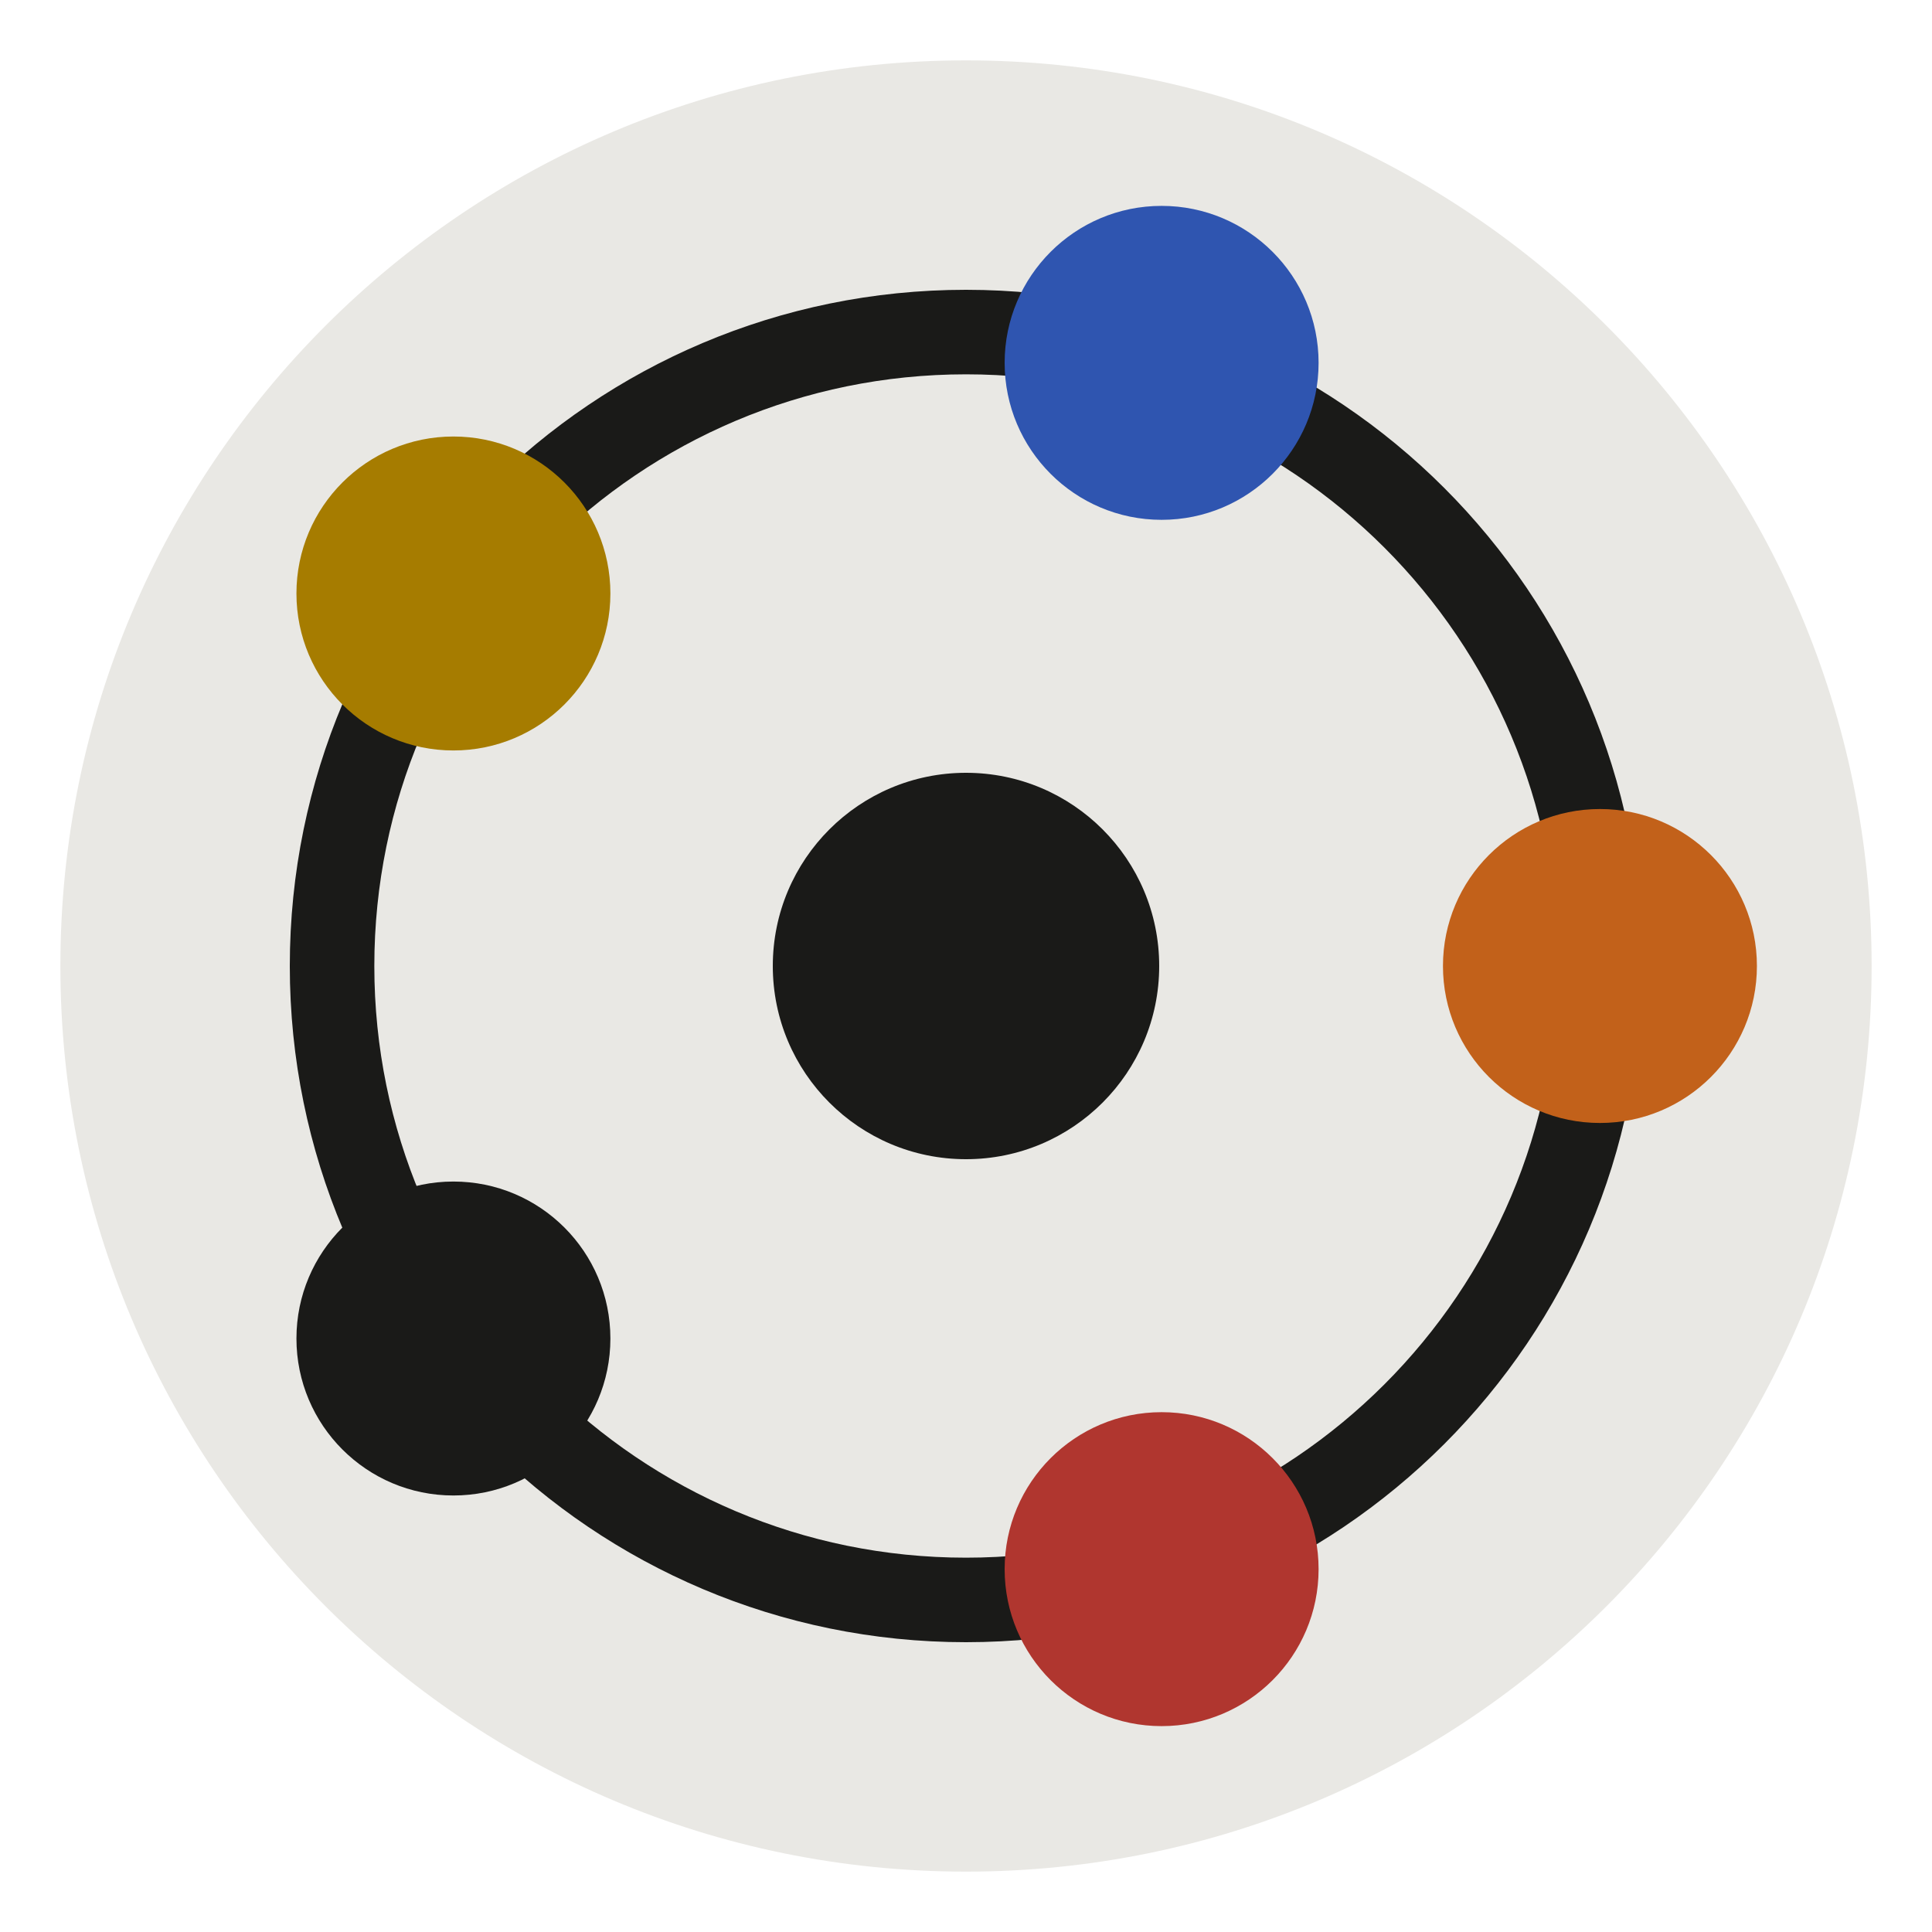
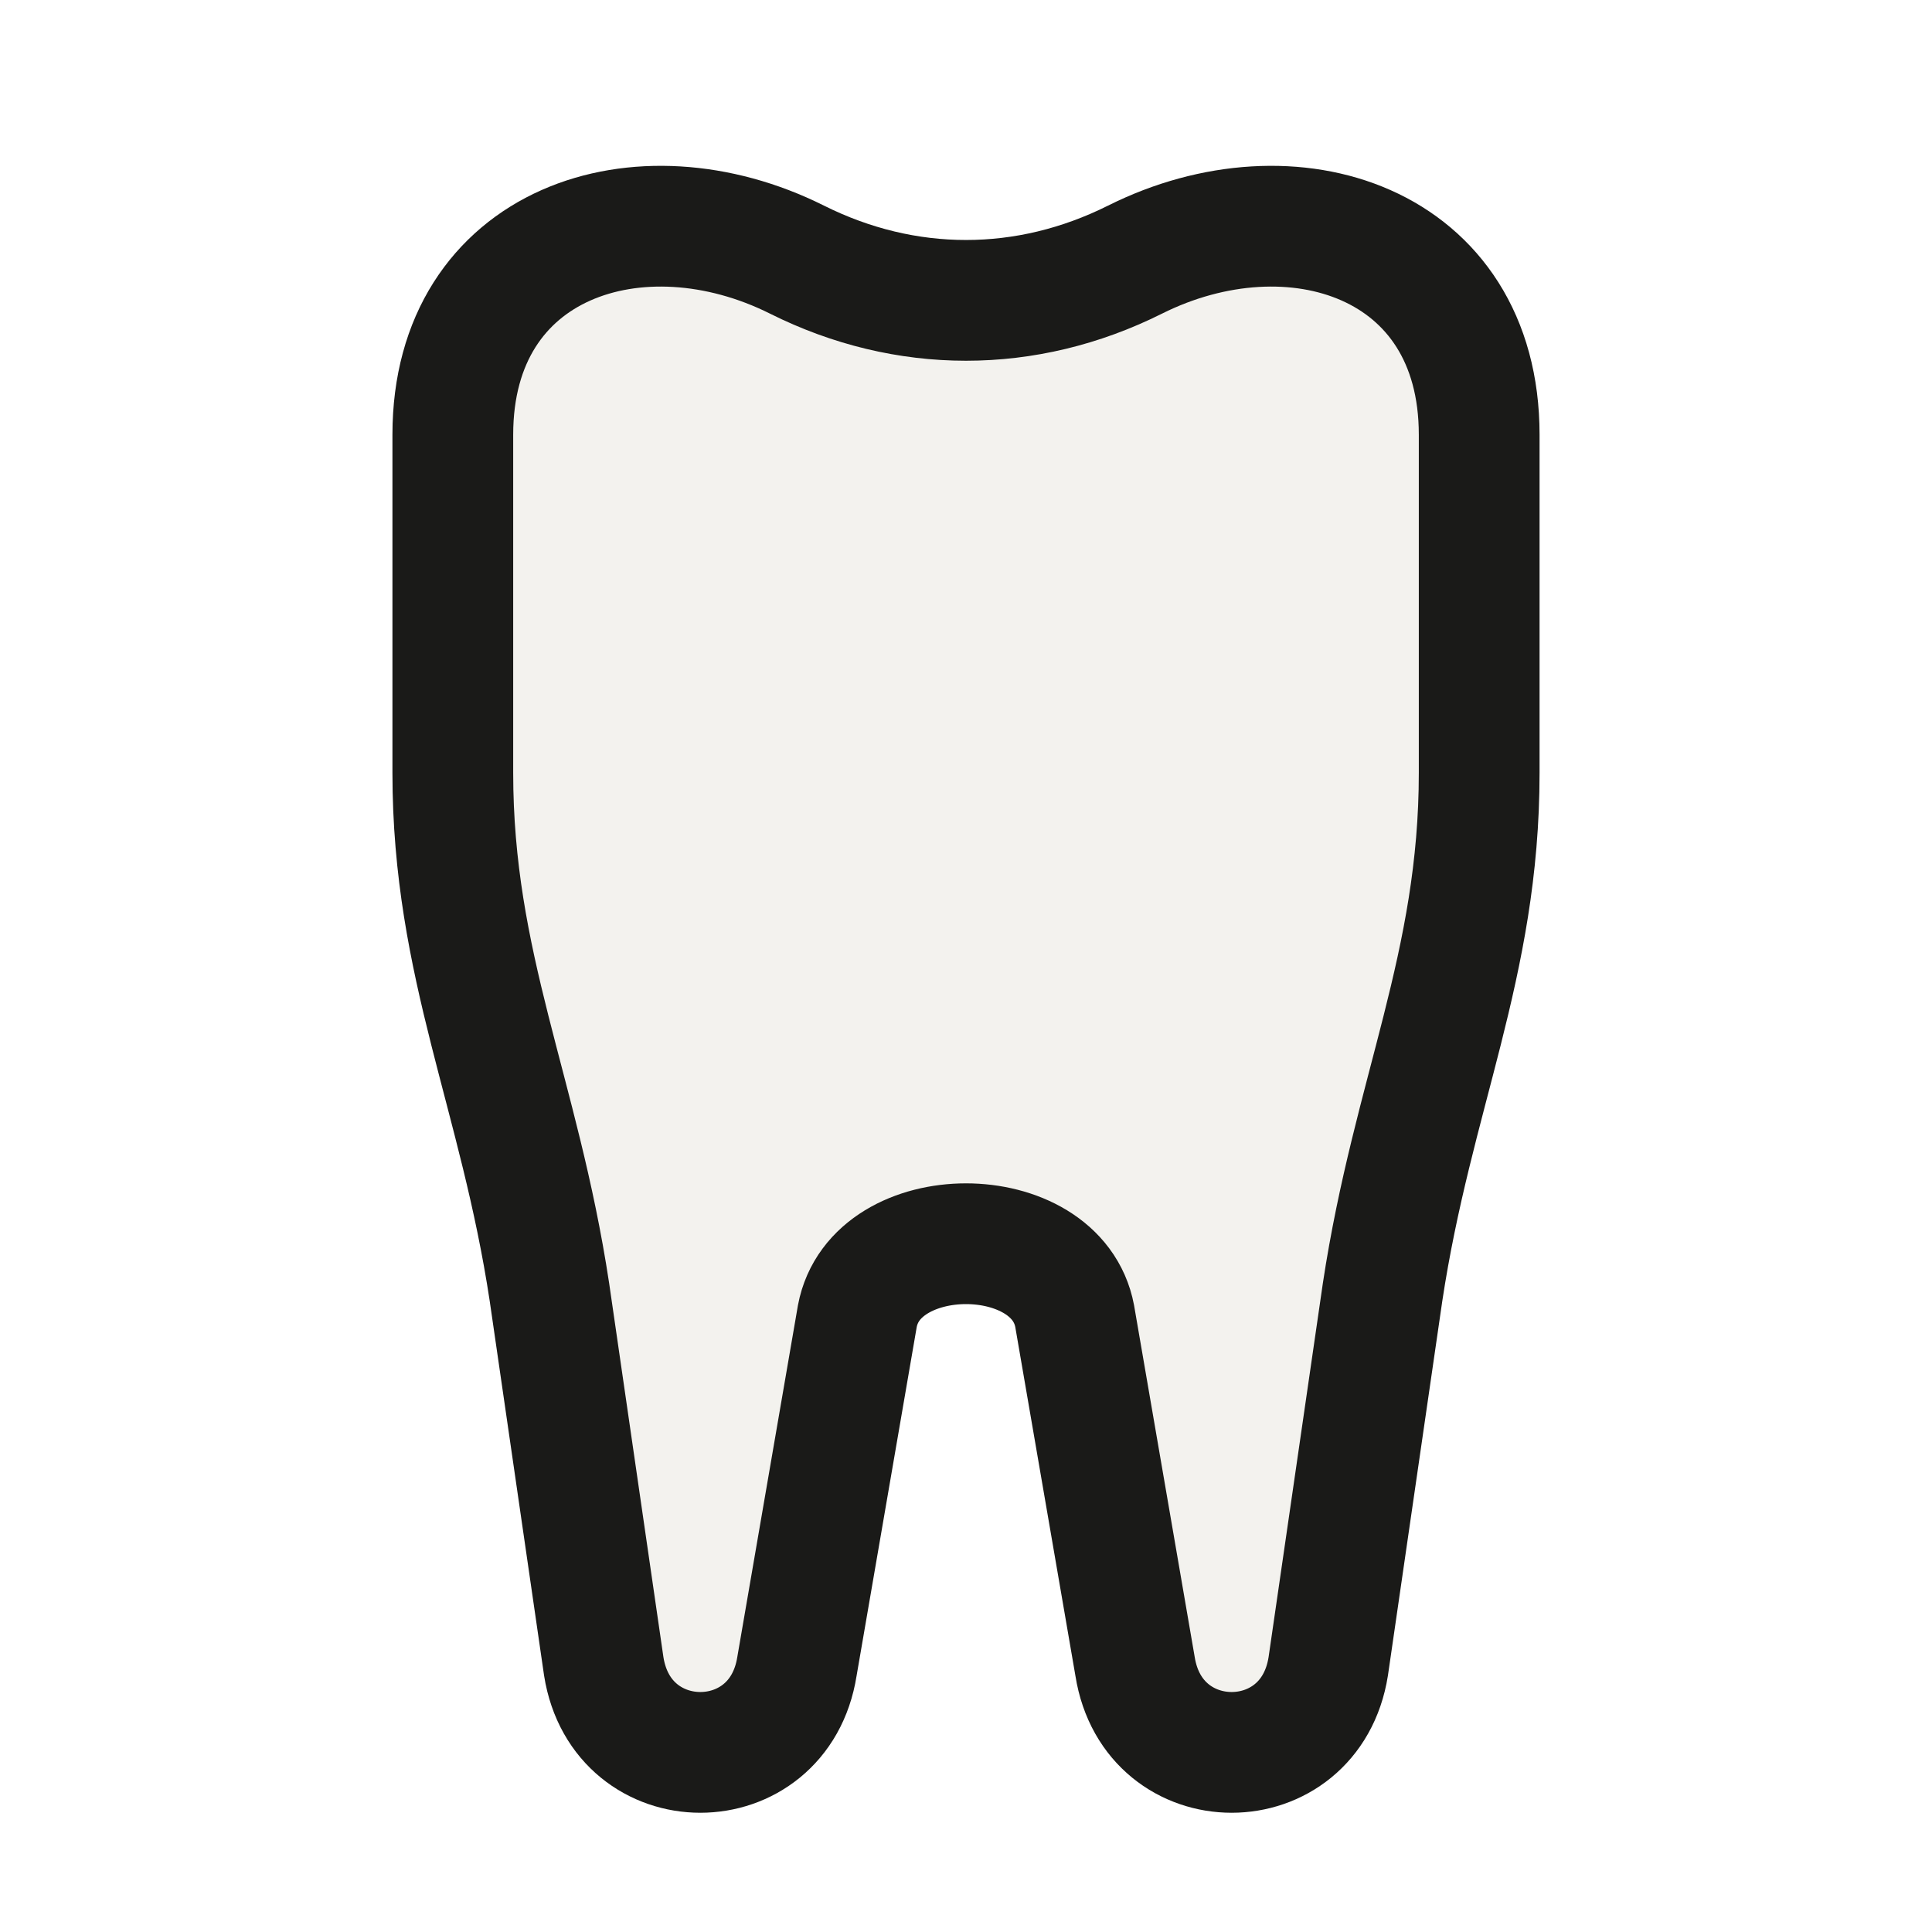
<svg xmlns="http://www.w3.org/2000/svg" viewBox="0 0 32 32">
-   <circle cx="16" cy="16" r="15" fill="#e9e8e4" />
-   <circle cx="16" cy="16" r="10.5" fill="none" stroke="#1a1a18" stroke-width="1.4" />
-   <circle cx="16" cy="16" r="3.2" fill="#1a1a18" />
-   <circle cx="26.5" cy="16" r="2.6" fill="#C2611A" />
-   <circle cx="19.24" cy="25.99" r="2.6" fill="#B0362F" />
-   <circle cx="7.51" cy="22.17" r="2.6" fill="#1A1A18" />
-   <circle cx="7.51" cy="9.83" r="2.6" fill="#A67C00" />
-   <circle cx="19.24" cy="6.01" r="2.6" fill="#2F55B0" />
+   <path d="M7.5 7.2C7.5 4 10.6 3 13.2 4.3c1.8.9 3.8.9 5.6 0C21.4 3 24.5 4 24.5 7.2v5.6c0 3.2-1.1 5.3-1.6 8.6l-.9 6.2c-.3 1.9-2.9 1.9-3.2 0l-1-5.8c-.3-1.6-3.3-1.6-3.6 0l-1 5.8c-.3 1.9-2.9 1.9-3.2 0l-.9-6.2c-.5-3.3-1.6-5.4-1.6-8.6z" fill="#f3f2ee" stroke="#1a1a18" stroke-width="2" stroke-linejoin="round" />
</svg>
